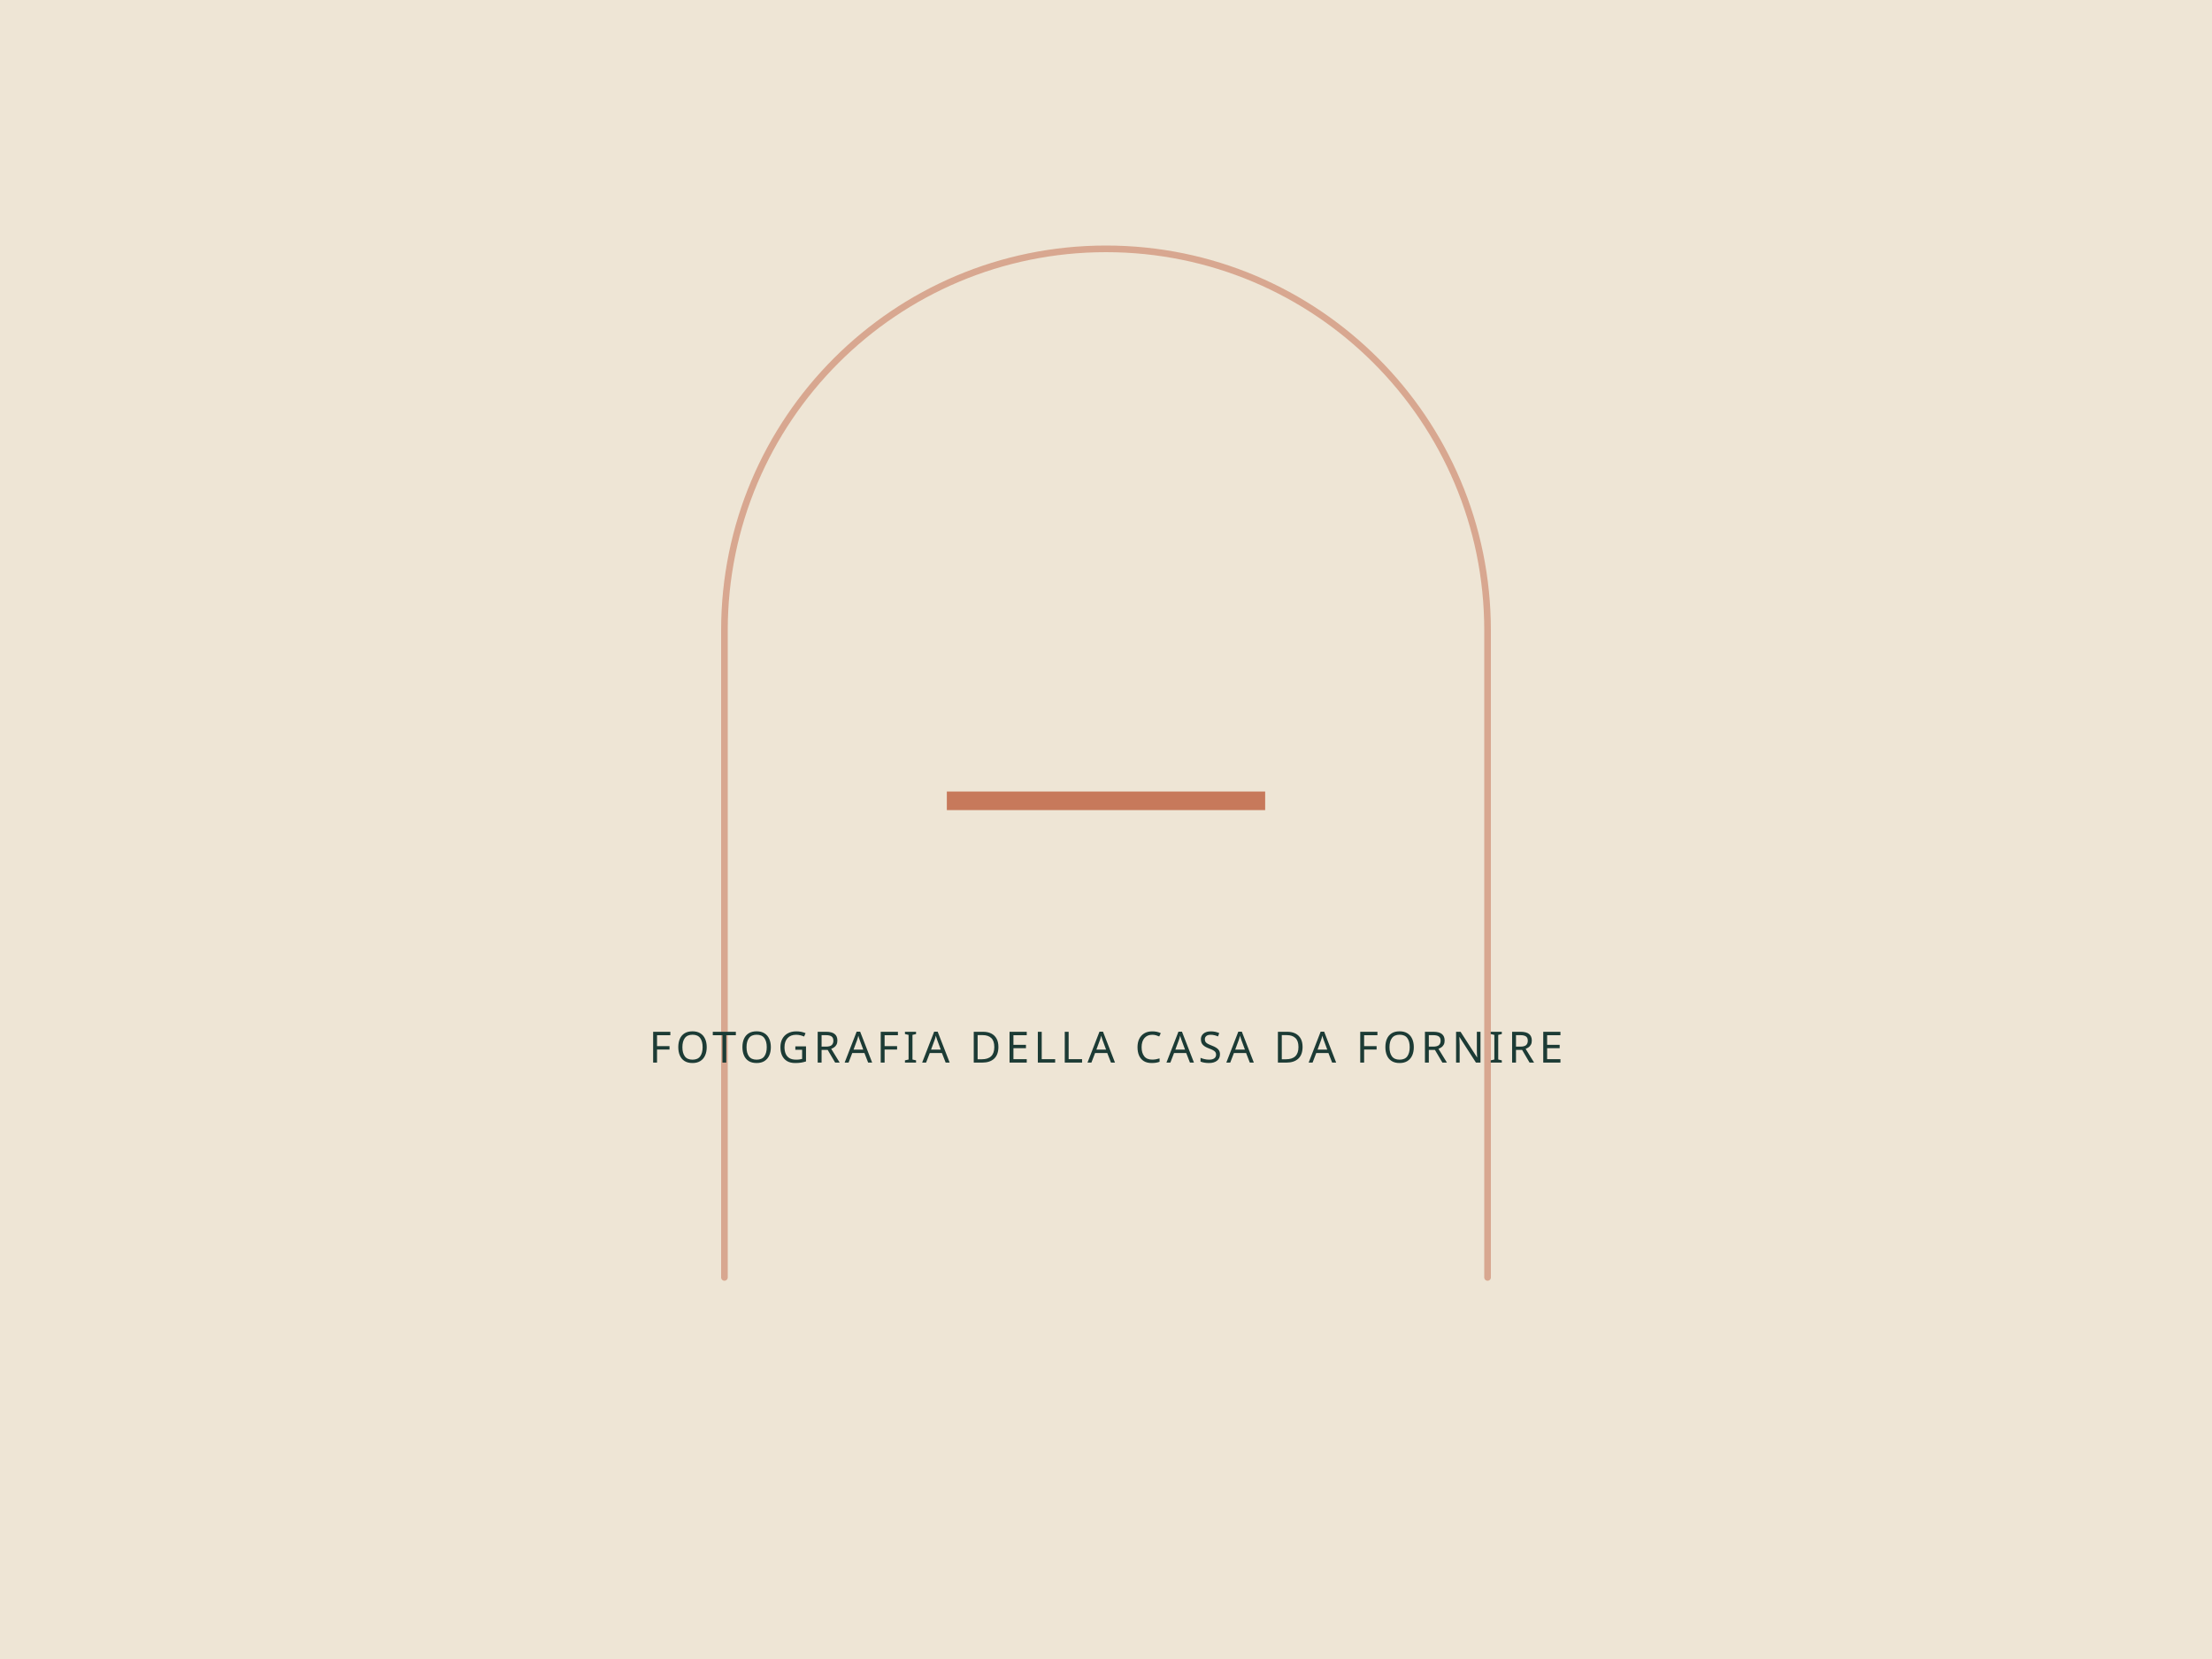
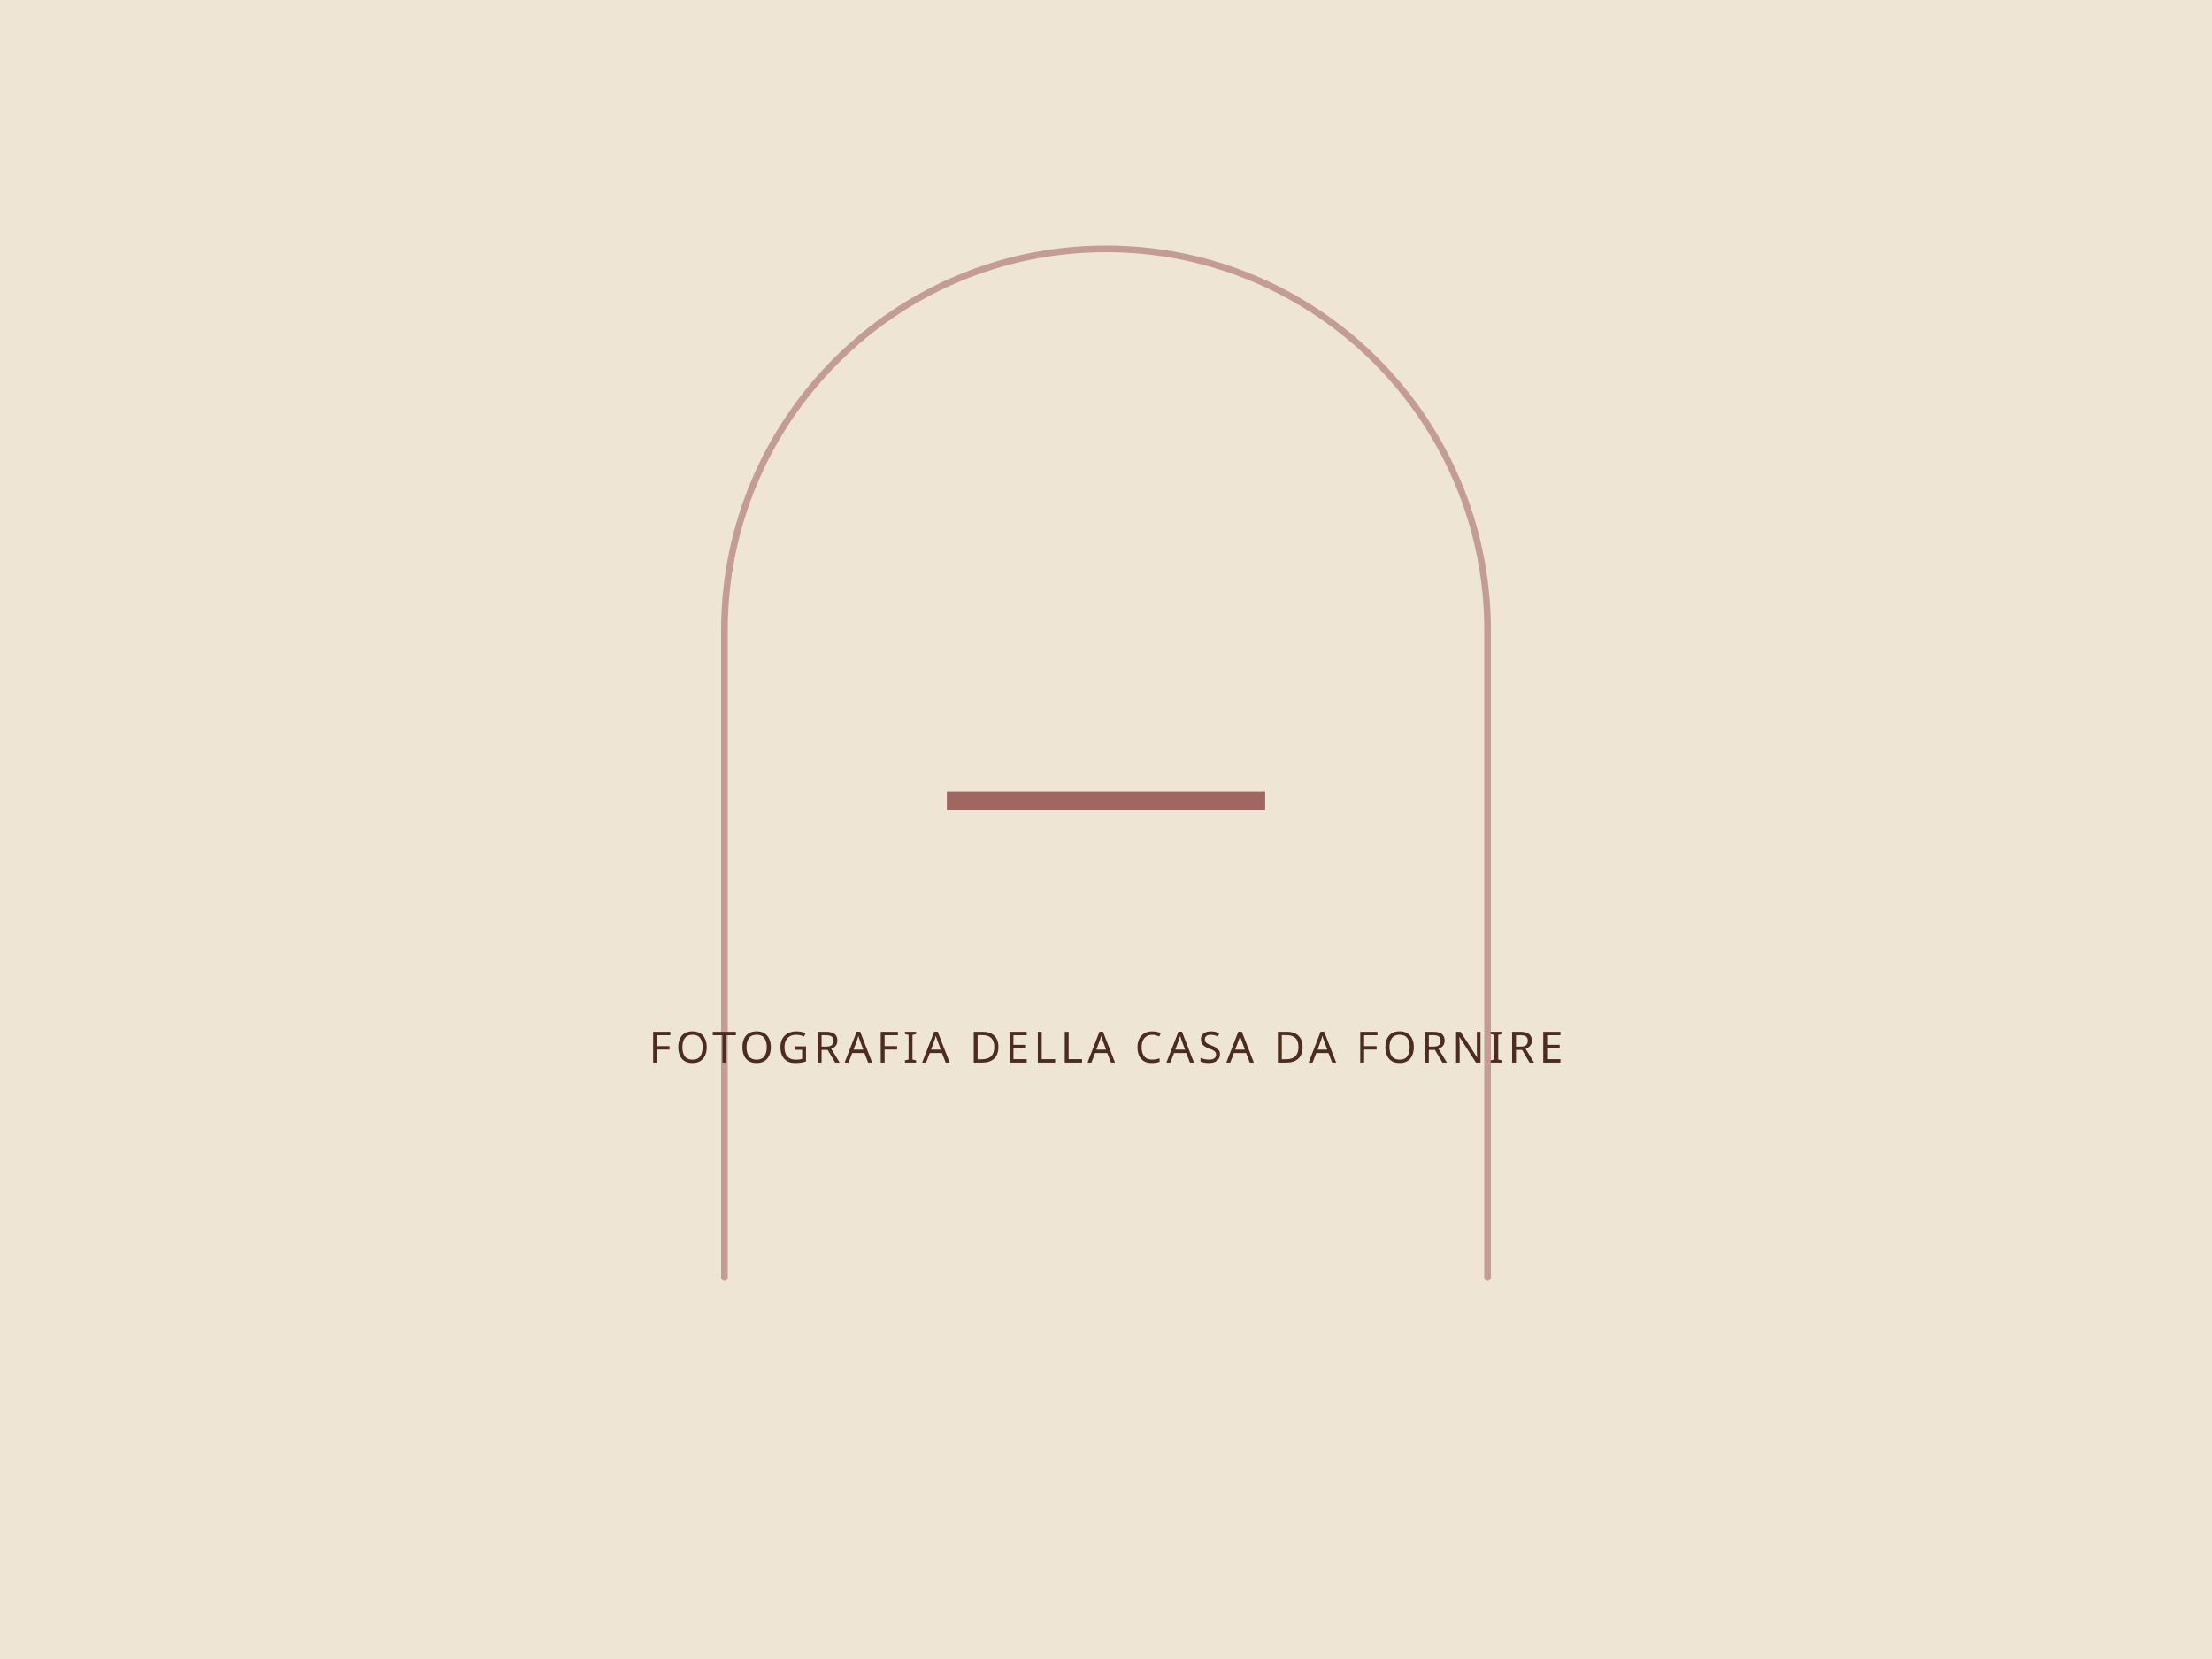
<svg xmlns="http://www.w3.org/2000/svg" viewBox="0 0 800 600" width="800" height="600" role="img">
  <rect width="800" height="600" fill="#eee5d5" />
-   <path d="M 262.0 462.0 L 262.0 228.0 A 138.0 138.0 0 0 1 538.0 228.0 L 538.0 462.0" fill="none" stroke="#b64c28" stroke-width="2.4" stroke-linecap="round" opacity="0.4" />
-   <text x="400" y="276" fill="#b64c28" opacity="0.7" font-family="'Cormorant Garamond', Georgia, serif" font-size="114" text-anchor="middle" dominant-baseline="central">—</text>
-   <text x="400" y="384.3" fill="#1c3b35" font-family="Sora, 'Segoe UI', system-ui, sans-serif" font-size="15.6" font-weight="500" letter-spacing="1.56" text-anchor="middle">FOTOGRAFIA DELLA CASA DA FORNIRE</text>
+   <path d="M 262.0 462.0 L 262.0 228.0 A 138.0 138.0 0 0 1 538.0 228.0 L 538.0 462.0" fill="none" stroke="#813131" stroke-width="2.4" stroke-linecap="round" opacity="0.4" />
+   <text x="400" y="276" fill="#813131" opacity="0.7" font-family="Prata, 'Playfair Display', Georgia, serif" font-size="114" text-anchor="middle" dominant-baseline="central">—</text>
+   <text x="400" y="384.3" fill="#4b2c1f" font-family="Sora, 'Segoe UI', system-ui, sans-serif" font-size="15.6" font-weight="500" letter-spacing="1.56" text-anchor="middle">FOTOGRAFIA DELLA CASA DA FORNIRE</text>
</svg>
